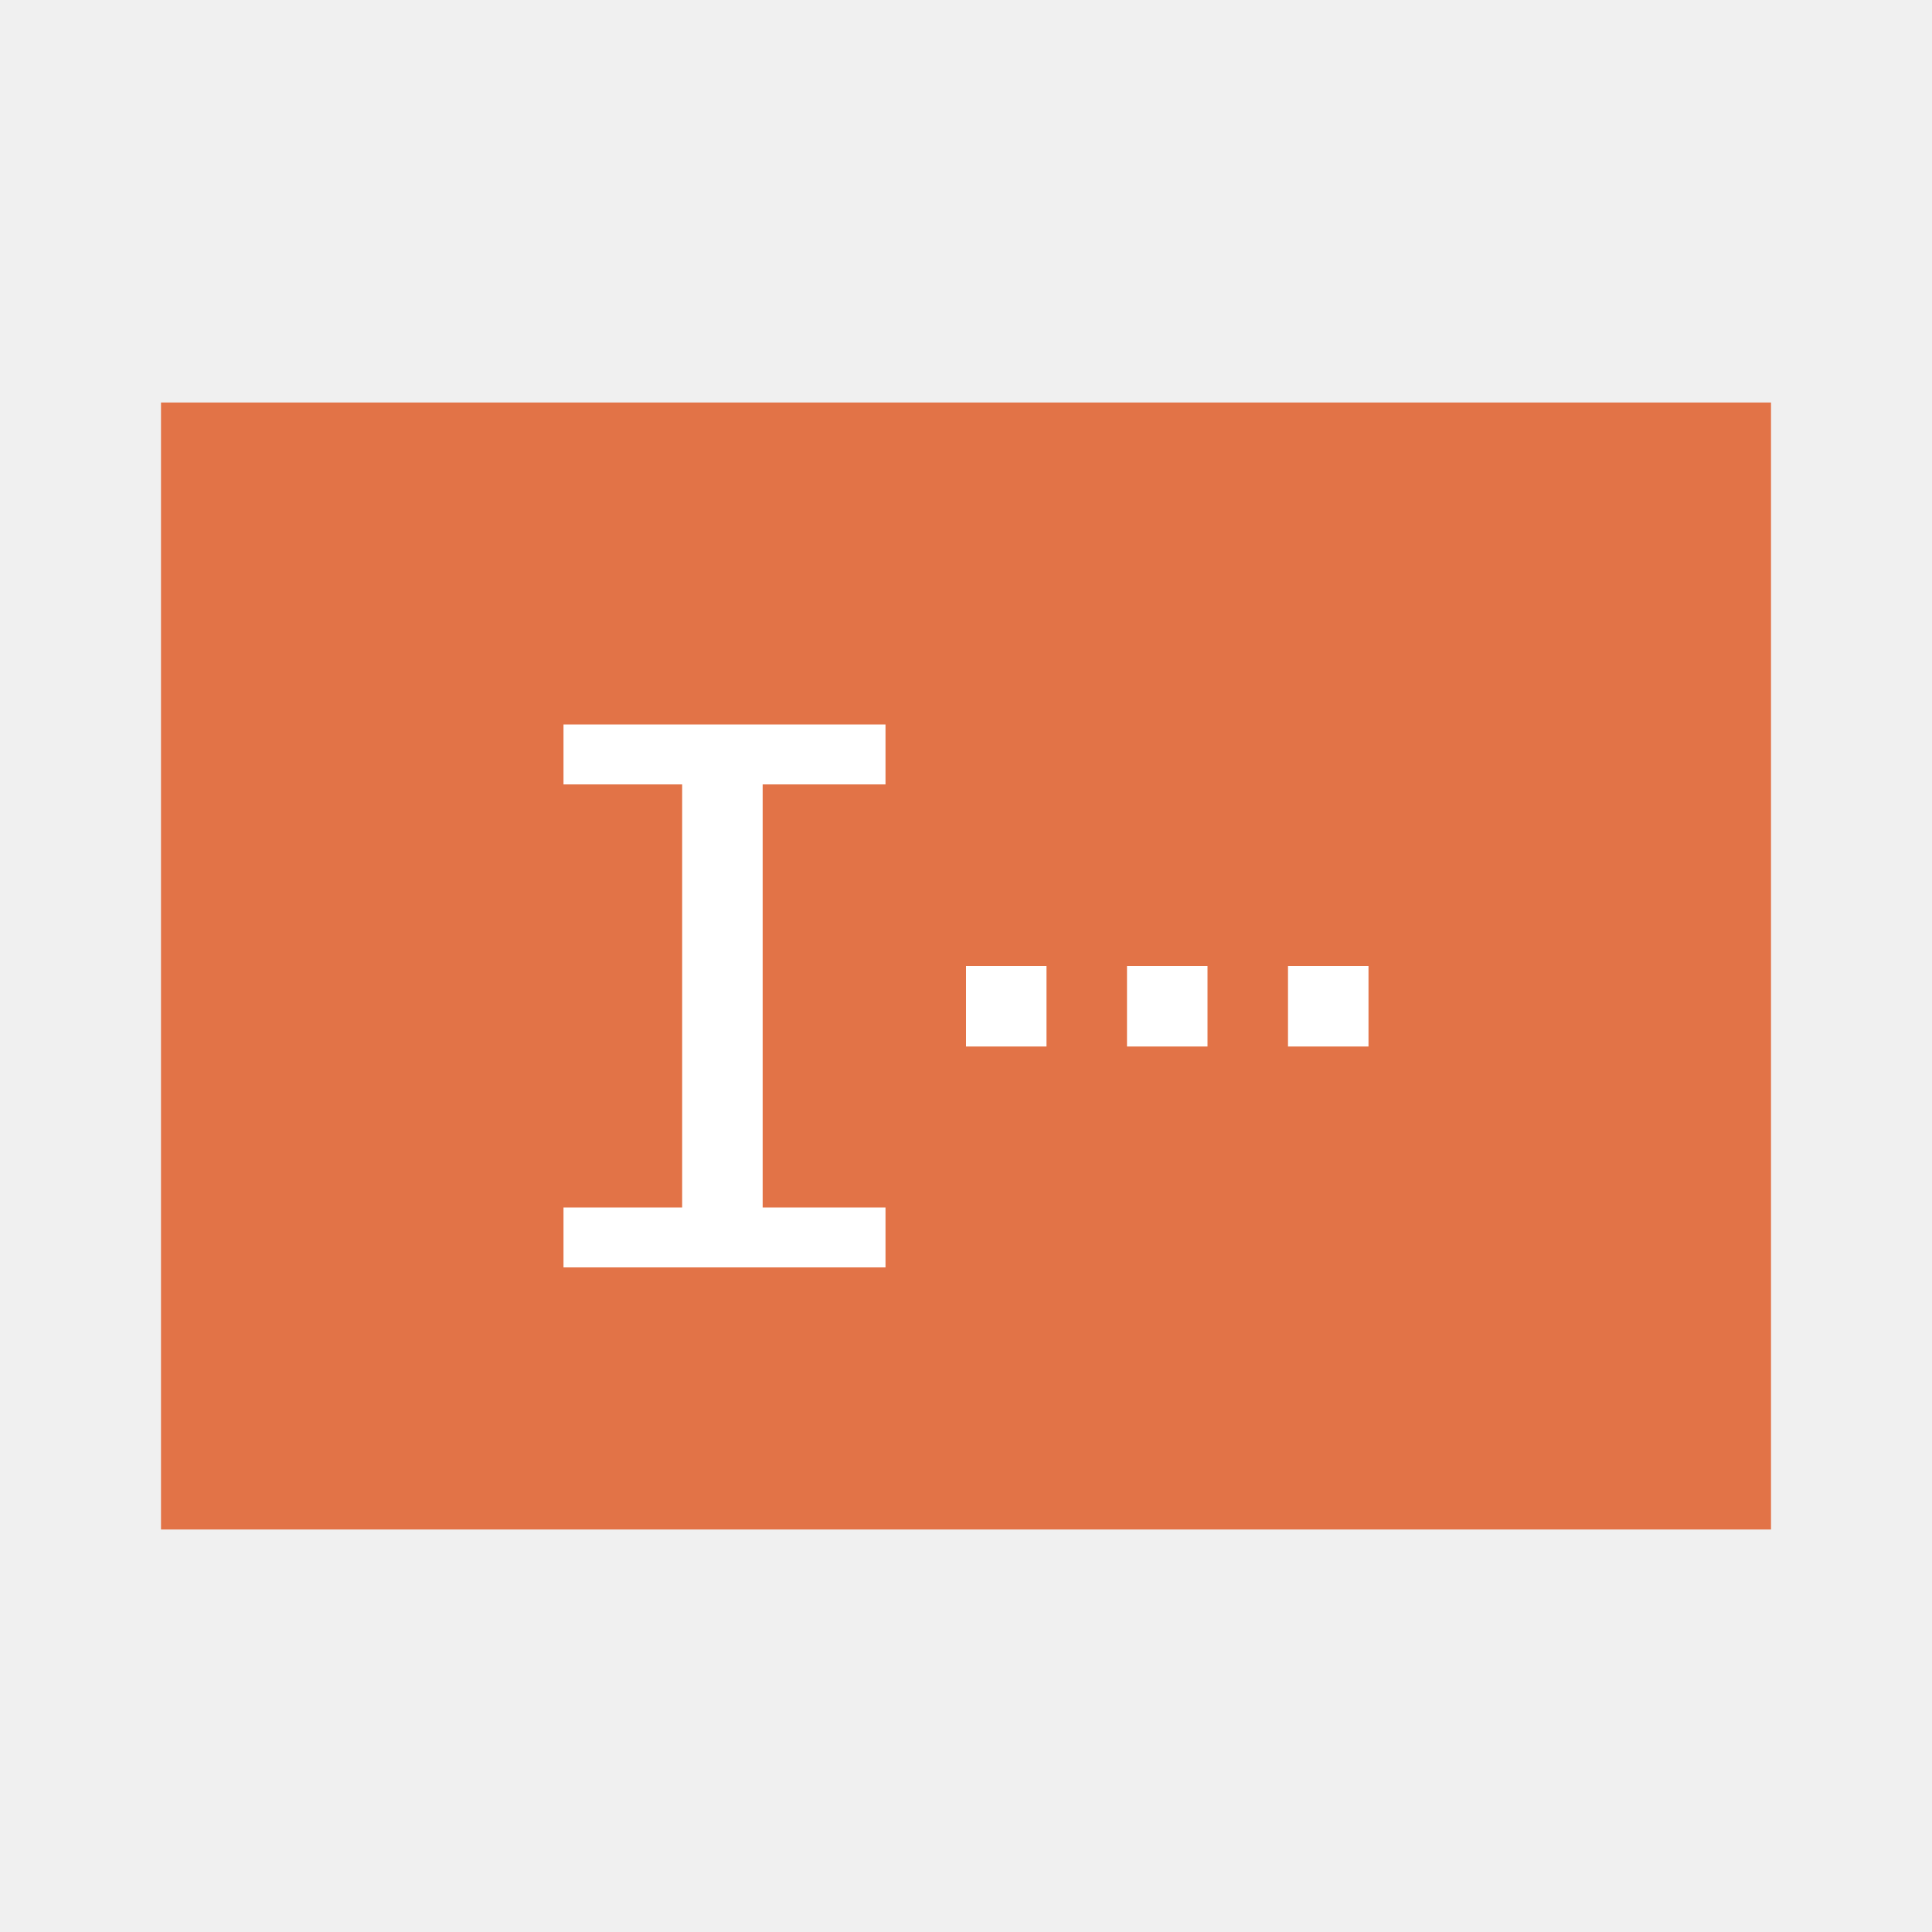
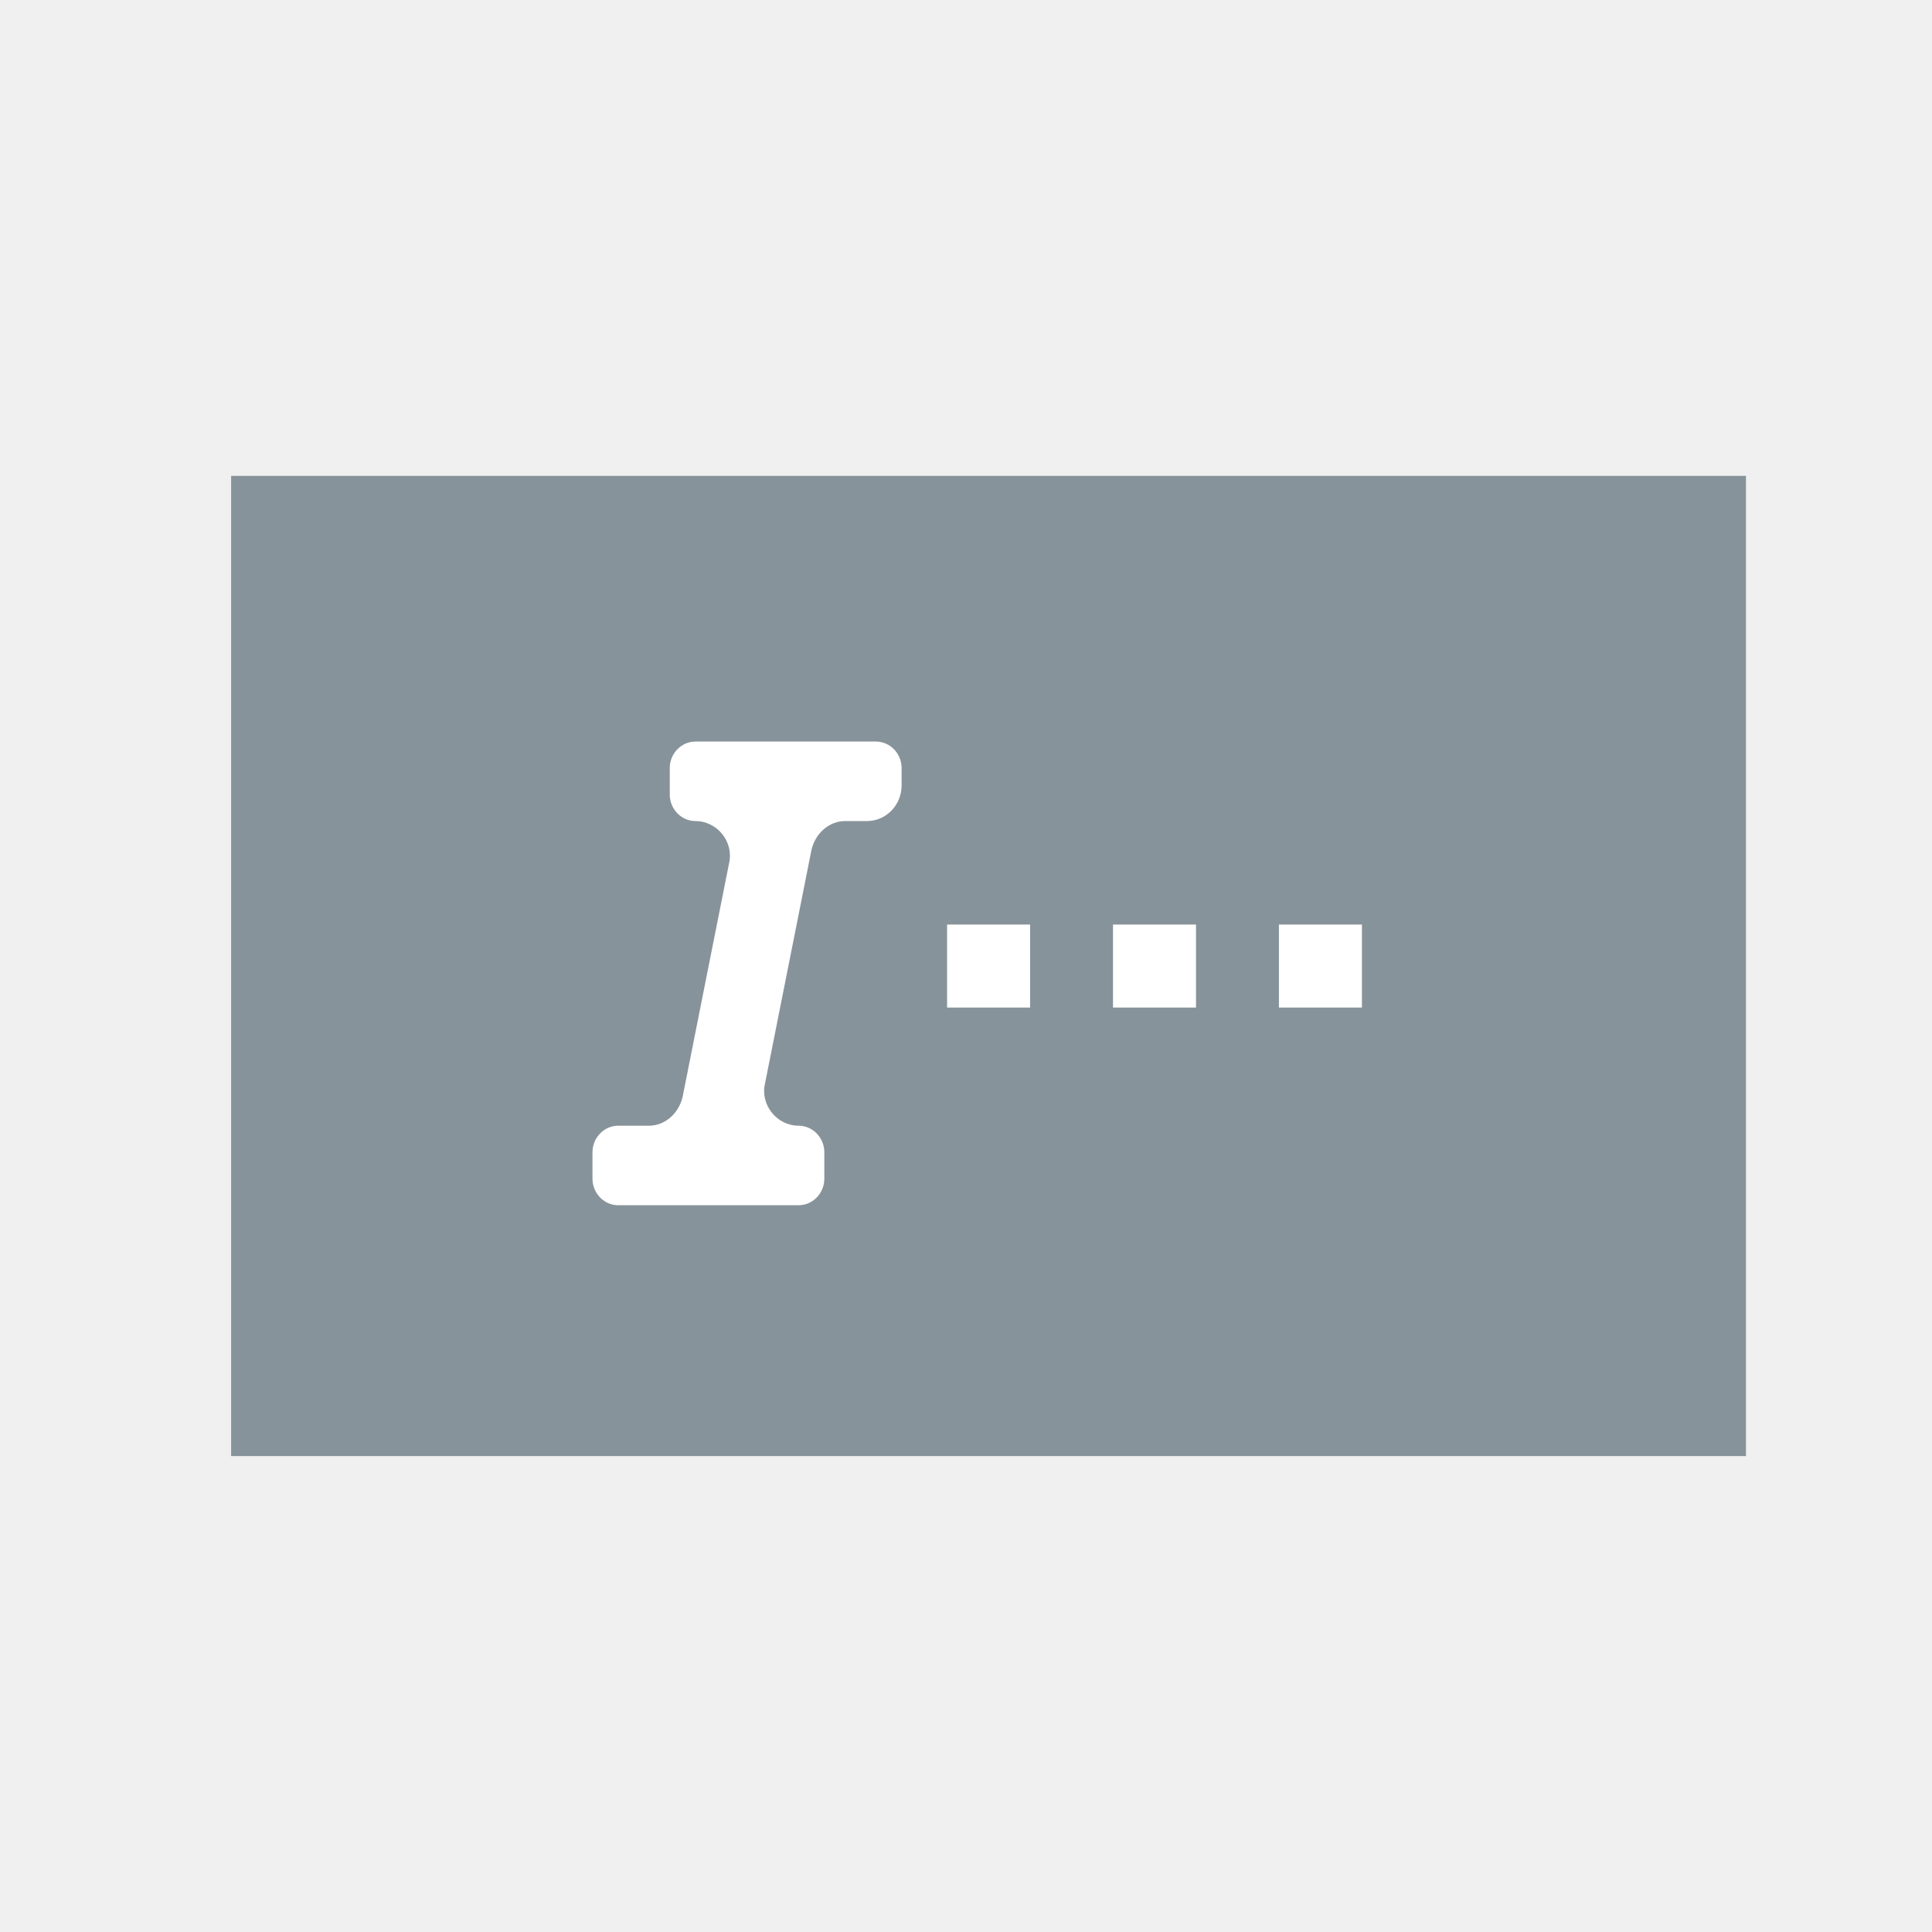
- <svg xmlns="http://www.w3.org/2000/svg" width="24px" height="24px" viewBox="0 0 24 24" version="1.1">
+ <svg xmlns="http://www.w3.org/2000/svg" width="25px" height="25px" viewBox="0 0 25 25" version="1.1">
  <defs />
-   <g id="切图专用" stroke="none" stroke-width="1" fill="none" fill-rule="evenodd" transform="translate(-165, -13)">
-     <g id="btn_rename" transform="translate(165, 13)">
-       <g transform="translate(2, 5)">
-         <rect id="Rectangle-21" fill="#E27347" x="0" y="0" width="20" height="14" />
-         <g id="Group" transform="translate(5, 4)" fill="#FFFFFF">
-           <path d="M2.474,6 L4,6 L4,6.744 L0,6.744 L0,6 L1.474,6 L1.474,0.744 L0,0.744 L0,0 L4,0 L4,0.744 L2.474,0.744 L2.474,6 Z" id="Combined-Shape" />
-           <rect id="Rectangle-8" x="5" y="3" width="1" height="1" />
-           <rect id="Rectangle-8" x="7" y="3" width="1" height="1" />
-           <rect id="Rectangle-8" x="9" y="3" width="1" height="1" />
+   <g id="Page-1" stroke="none" stroke-width="1" fill="none" fill-rule="evenodd">
+     <g id="切图专用" transform="translate(-115, -50)">
+       <g id="btn_rename" transform="translate(115.6667, 50.59559)">
+         <g transform="translate(2, 5)">
+           <rect id="Rectangle-21" fill="#87939A" x="0.324" y="0.562" width="19.602" height="12.684" />
+           <path d="M9,4.566 L9,4.343 C9,4.154 8.85,4 8.667,4 L6.333,4 C6.15,4 6,4.154 6,4.343 L6,4.686 C6,4.874 6.15,5.029 6.333,5.029 C6.617,5.029 6.833,5.303 6.767,5.577 L6.167,8.594 C6.117,8.817 5.933,8.971 5.733,8.971 L5.333,8.971 C5.15,8.971 5,9.126 5,9.314 L5,9.657 C5,9.846 5.15,10 5.333,10 L7.667,10 C7.85,10 8,9.846 8,9.657 L8,9.314 C8,9.126 7.85,8.971 7.667,8.971 C7.383,8.971 7.167,8.697 7.233,8.423 L7.833,5.406 C7.883,5.183 8.067,5.029 8.267,5.029 L8.55,5.029 C8.8,5.029 9,4.823 9,4.566 Z" fill="#FFFFFF" fill-rule="nonzero" />
+           <g id="Group" transform="translate(9.220588, 6.147059)" fill="#FFFFFF">
+             <rect id="Rectangle-8" x="0.368" y="0.221" width="1.074" height="1.074" />
+             <rect id="Rectangle-8" x="2.515" y="0.221" width="1.074" height="1.074" />
+             <rect id="Rectangle-8" x="4.662" y="0.221" width="1.074" height="1.074" />
+           </g>
        </g>
      </g>
    </g>
  </g>
</svg>
